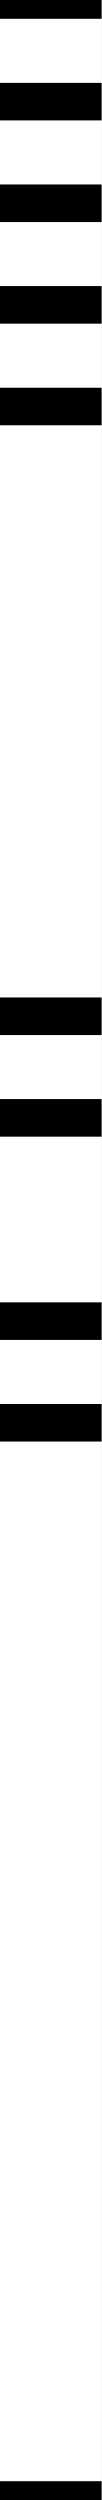
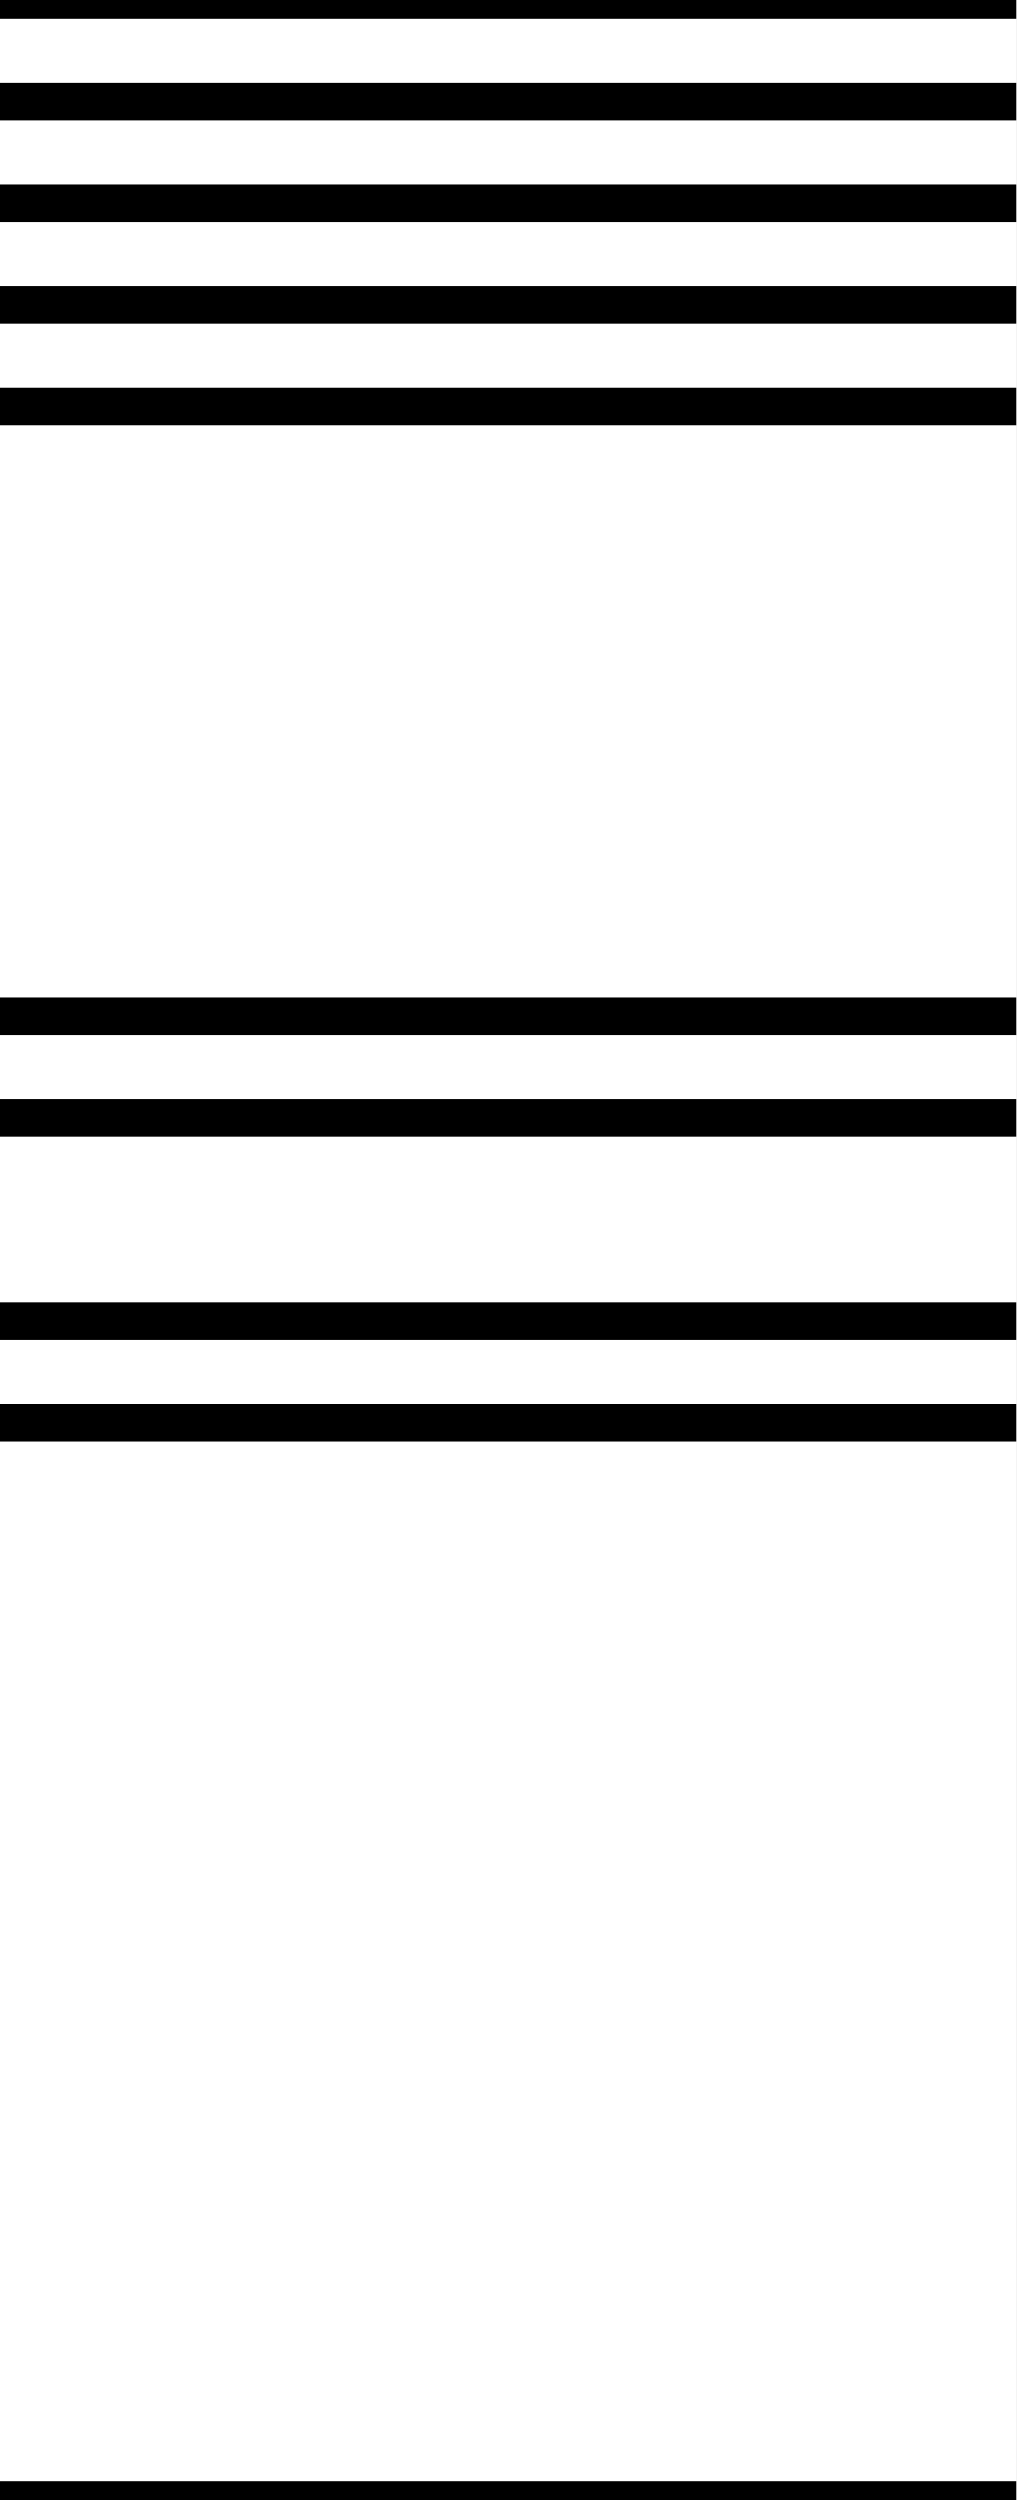
- <svg xmlns="http://www.w3.org/2000/svg" width="10.818pt" height="266.112pt" viewBox="0 0 10.818 266.112" version="1.1">
+ <svg xmlns="http://www.w3.org/2000/svg" width="108.176pt" height="266.112pt" viewBox="0 0 108.176 266.112" version="1.1">
  <defs>
    <style type="text/css">*{stroke-linejoin: round; stroke-linecap: butt}</style>
  </defs>
  <g id="figure_1">
    <g id="patch_1">
-       <path d="M 0 266.112  L 10.818 266.112  L 10.818 0  L 0 0  z " style="fill: #ffffff" />
+       <path d="M 0 266.112  L 108.176 266.112  L 108.176 0  L 0 0  z " style="fill: #ffffff" />
    </g>
    <g id="axes_1">
      <g id="line2d_1">
-         <path d="M 0 266.112  L 10.818 266.112  " clip-path="url(#p2346787c5e)" style="fill: none; stroke: #000000; stroke-width: 4; stroke-linecap: square" />
+         <path d="M 0 266.112  L 108.176 266.112  " clip-path="url(#p9e91fc13af)" style="fill: none; stroke: #000000; stroke-width: 4; stroke-linecap: square" />
      </g>
      <g id="line2d_2">
-         <path d="M 0 -0  L 10.818 -0  " clip-path="url(#p2346787c5e)" style="fill: none; stroke: #000000; stroke-width: 4; stroke-linecap: square" />
+         <path d="M 0 -0  L 108.176 -0  " clip-path="url(#p9e91fc13af)" style="fill: none; stroke: #000000; stroke-width: 4; stroke-linecap: square" />
      </g>
      <g id="line2d_3">
-         <path d="M 0 10.818  L 10.818 10.818  " clip-path="url(#p2346787c5e)" style="fill: none; stroke: #000000; stroke-width: 4; stroke-linecap: square" />
+         <path d="M 0 10.818  L 108.176 10.818  " clip-path="url(#p9e91fc13af)" style="fill: none; stroke: #000000; stroke-width: 4; stroke-linecap: square" />
      </g>
      <g id="line2d_4">
-         <path d="M 0 21.635  L 10.818 21.635  " clip-path="url(#p2346787c5e)" style="fill: none; stroke: #000000; stroke-width: 4; stroke-linecap: square" />
+         <path d="M 0 21.635  L 108.176 21.635  " clip-path="url(#p9e91fc13af)" style="fill: none; stroke: #000000; stroke-width: 4; stroke-linecap: square" />
      </g>
      <g id="line2d_5">
-         <path d="M 0 32.453  L 10.818 32.453  " clip-path="url(#p2346787c5e)" style="fill: none; stroke: #000000; stroke-width: 4; stroke-linecap: square" />
+         <path d="M 0 32.453  L 108.176 32.453  " clip-path="url(#p9e91fc13af)" style="fill: none; stroke: #000000; stroke-width: 4; stroke-linecap: square" />
      </g>
      <g id="line2d_6">
-         <path d="M 0 43.27  L 10.818 43.27  " clip-path="url(#p2346787c5e)" style="fill: none; stroke: #000000; stroke-width: 4; stroke-linecap: square" />
+         <path d="M 0 43.27  L 108.176 43.27  " clip-path="url(#p9e91fc13af)" style="fill: none; stroke: #000000; stroke-width: 4; stroke-linecap: square" />
      </g>
      <g id="line2d_7">
-         <path d="M 0 108.176  L 10.818 108.176  " clip-path="url(#p2346787c5e)" style="fill: none; stroke: #000000; stroke-width: 4; stroke-linecap: square" />
+         <path d="M 0 108.176  L 108.176 108.176  " clip-path="url(#p9e91fc13af)" style="fill: none; stroke: #000000; stroke-width: 4; stroke-linecap: square" />
      </g>
      <g id="line2d_8">
-         <path d="M 0 118.993  L 10.818 118.993  " clip-path="url(#p2346787c5e)" style="fill: none; stroke: #000000; stroke-width: 4; stroke-linecap: square" />
+         <path d="M 0 118.993  L 108.176 118.993  " clip-path="url(#p9e91fc13af)" style="fill: none; stroke: #000000; stroke-width: 4; stroke-linecap: square" />
      </g>
      <g id="line2d_9">
-         <path d="M 0 140.628  L 10.818 140.628  " clip-path="url(#p2346787c5e)" style="fill: none; stroke: #000000; stroke-width: 4; stroke-linecap: square" />
+         <path d="M 0 140.628  L 108.176 140.628  " clip-path="url(#p9e91fc13af)" style="fill: none; stroke: #000000; stroke-width: 4; stroke-linecap: square" />
      </g>
      <g id="line2d_10">
-         <path d="M 0 151.446  L 10.818 151.446  " clip-path="url(#p2346787c5e)" style="fill: none; stroke: #000000; stroke-width: 4; stroke-linecap: square" />
+         <path d="M 0 151.446  L 108.176 151.446  " clip-path="url(#p9e91fc13af)" style="fill: none; stroke: #000000; stroke-width: 4; stroke-linecap: square" />
      </g>
    </g>
  </g>
  <defs>
-     <clipPath id="p2346787c5e">
-       <rect x="0" y="-0" width="10.818" height="266.112" />
+     <clipPath id="p9e91fc13af">
+       <rect x="0" y="-0" width="108.176" height="266.112" />
    </clipPath>
  </defs>
</svg>
